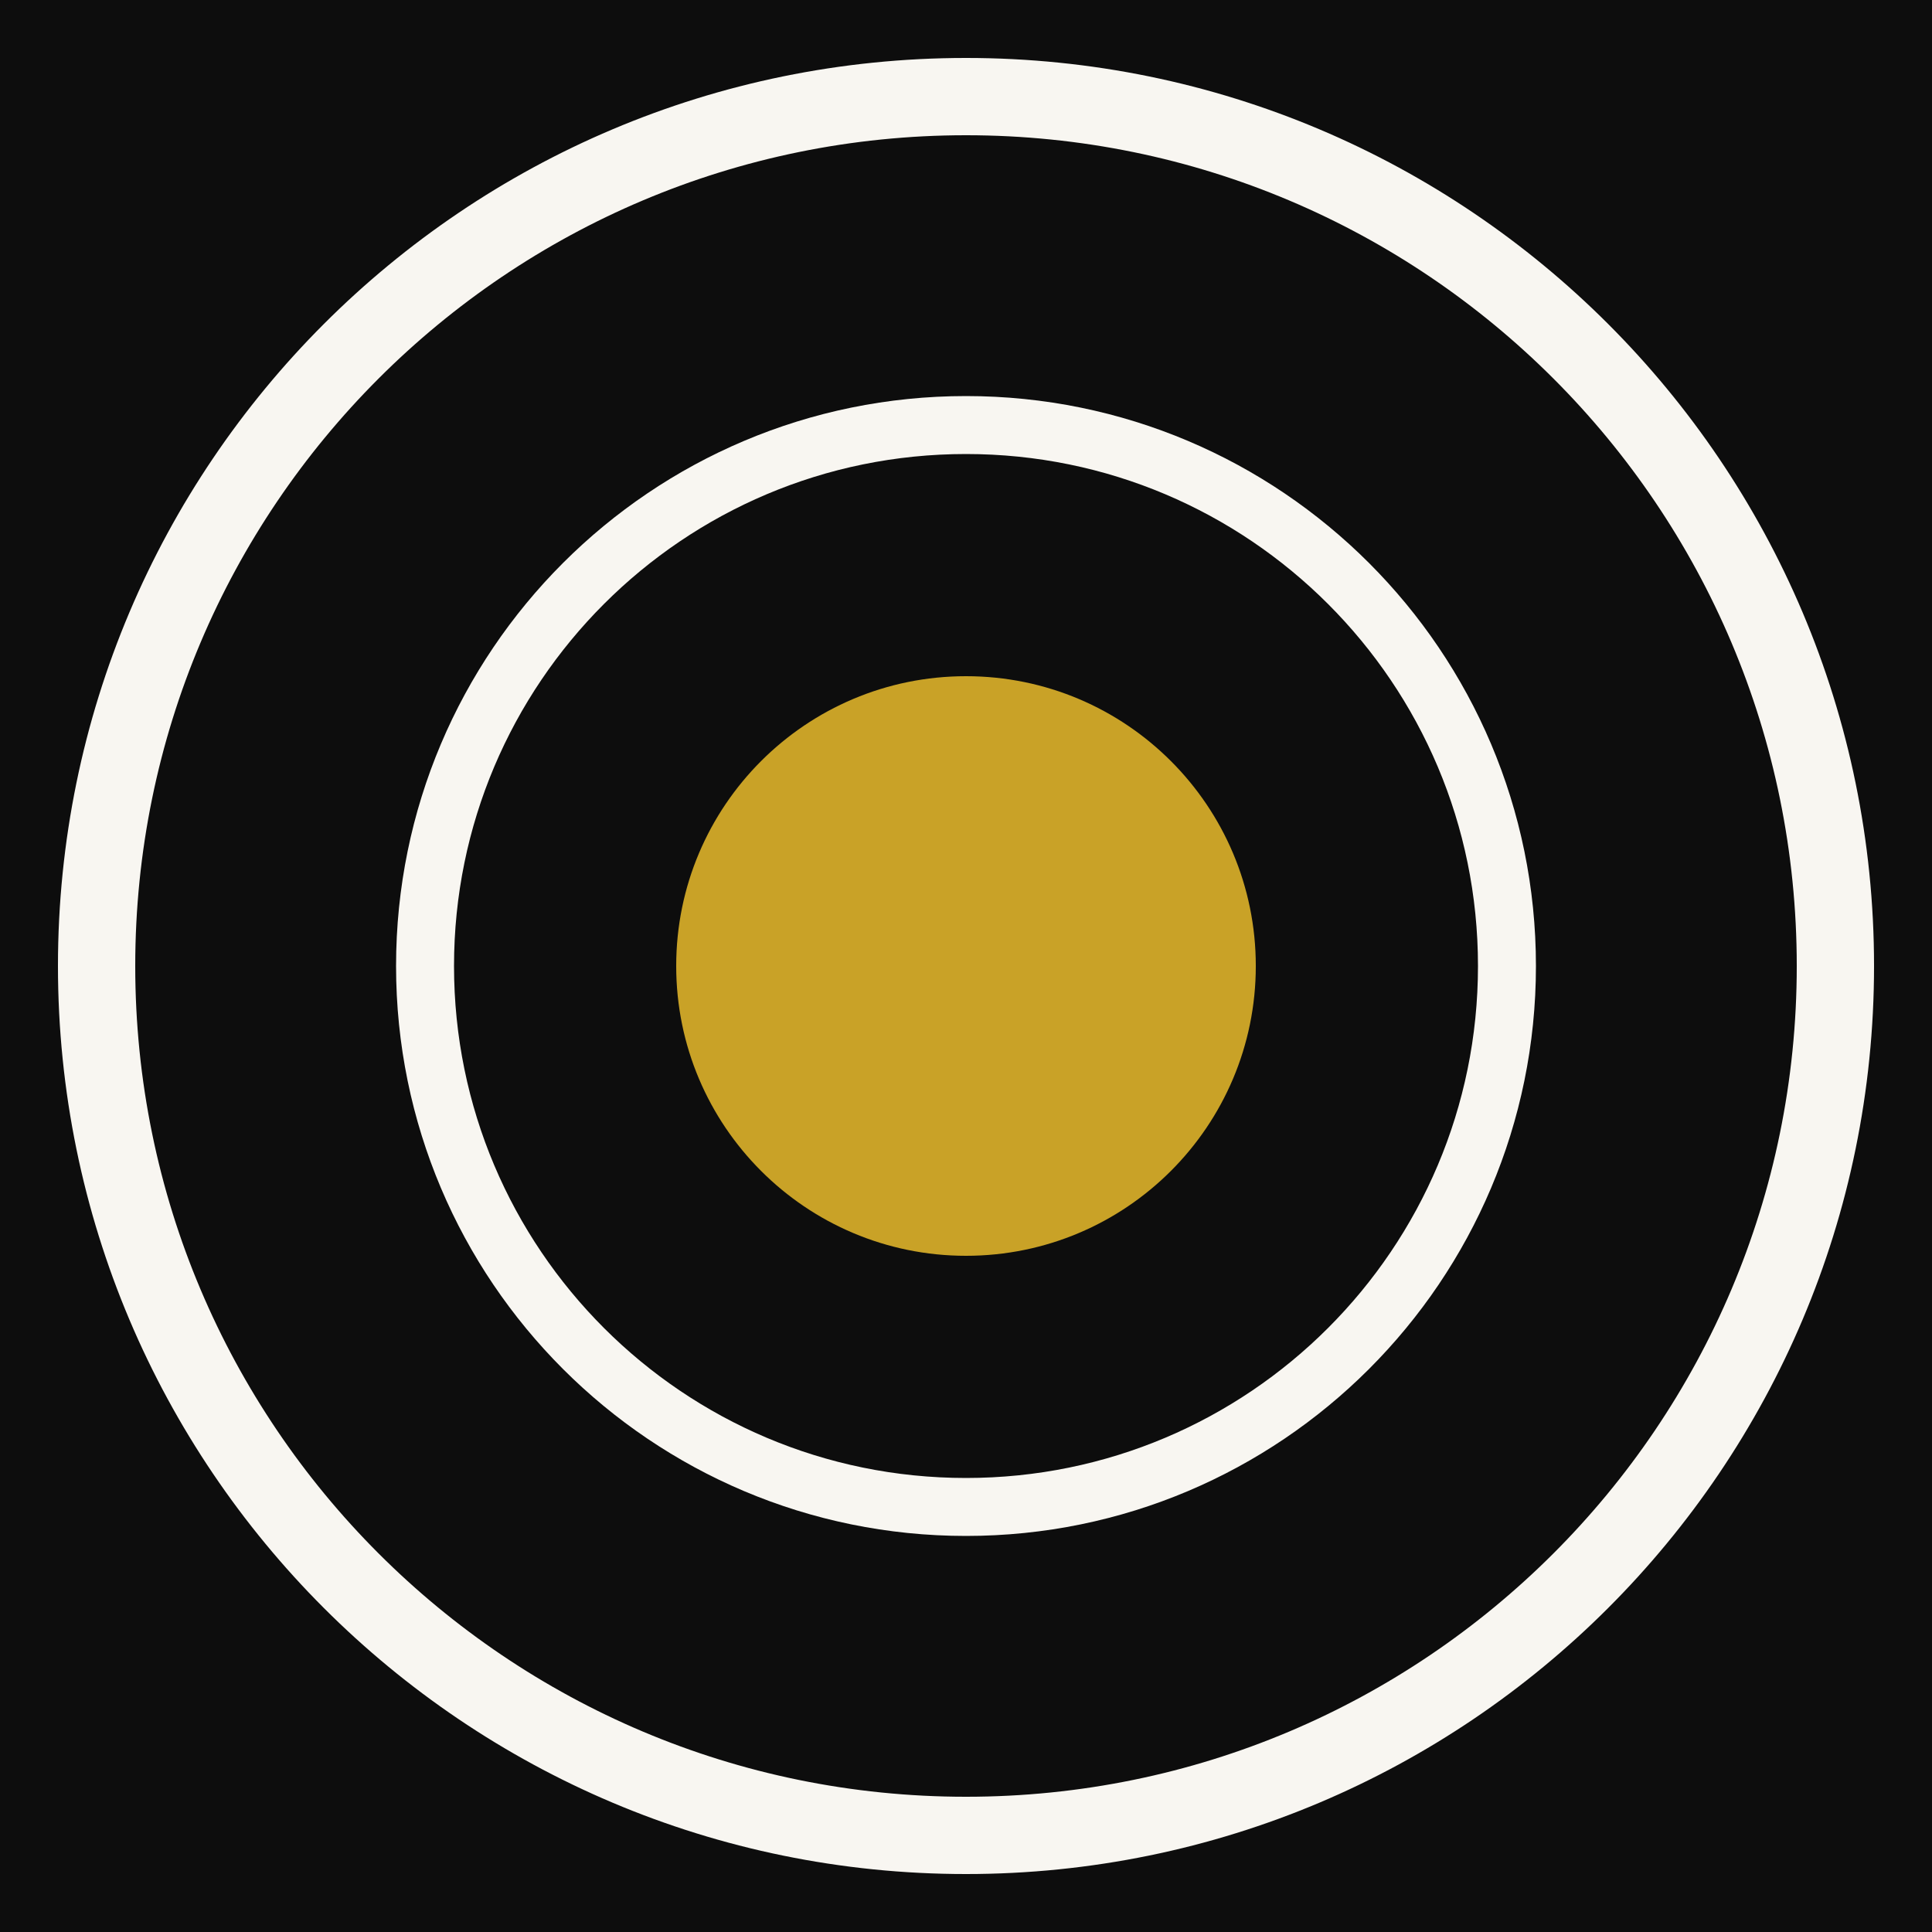
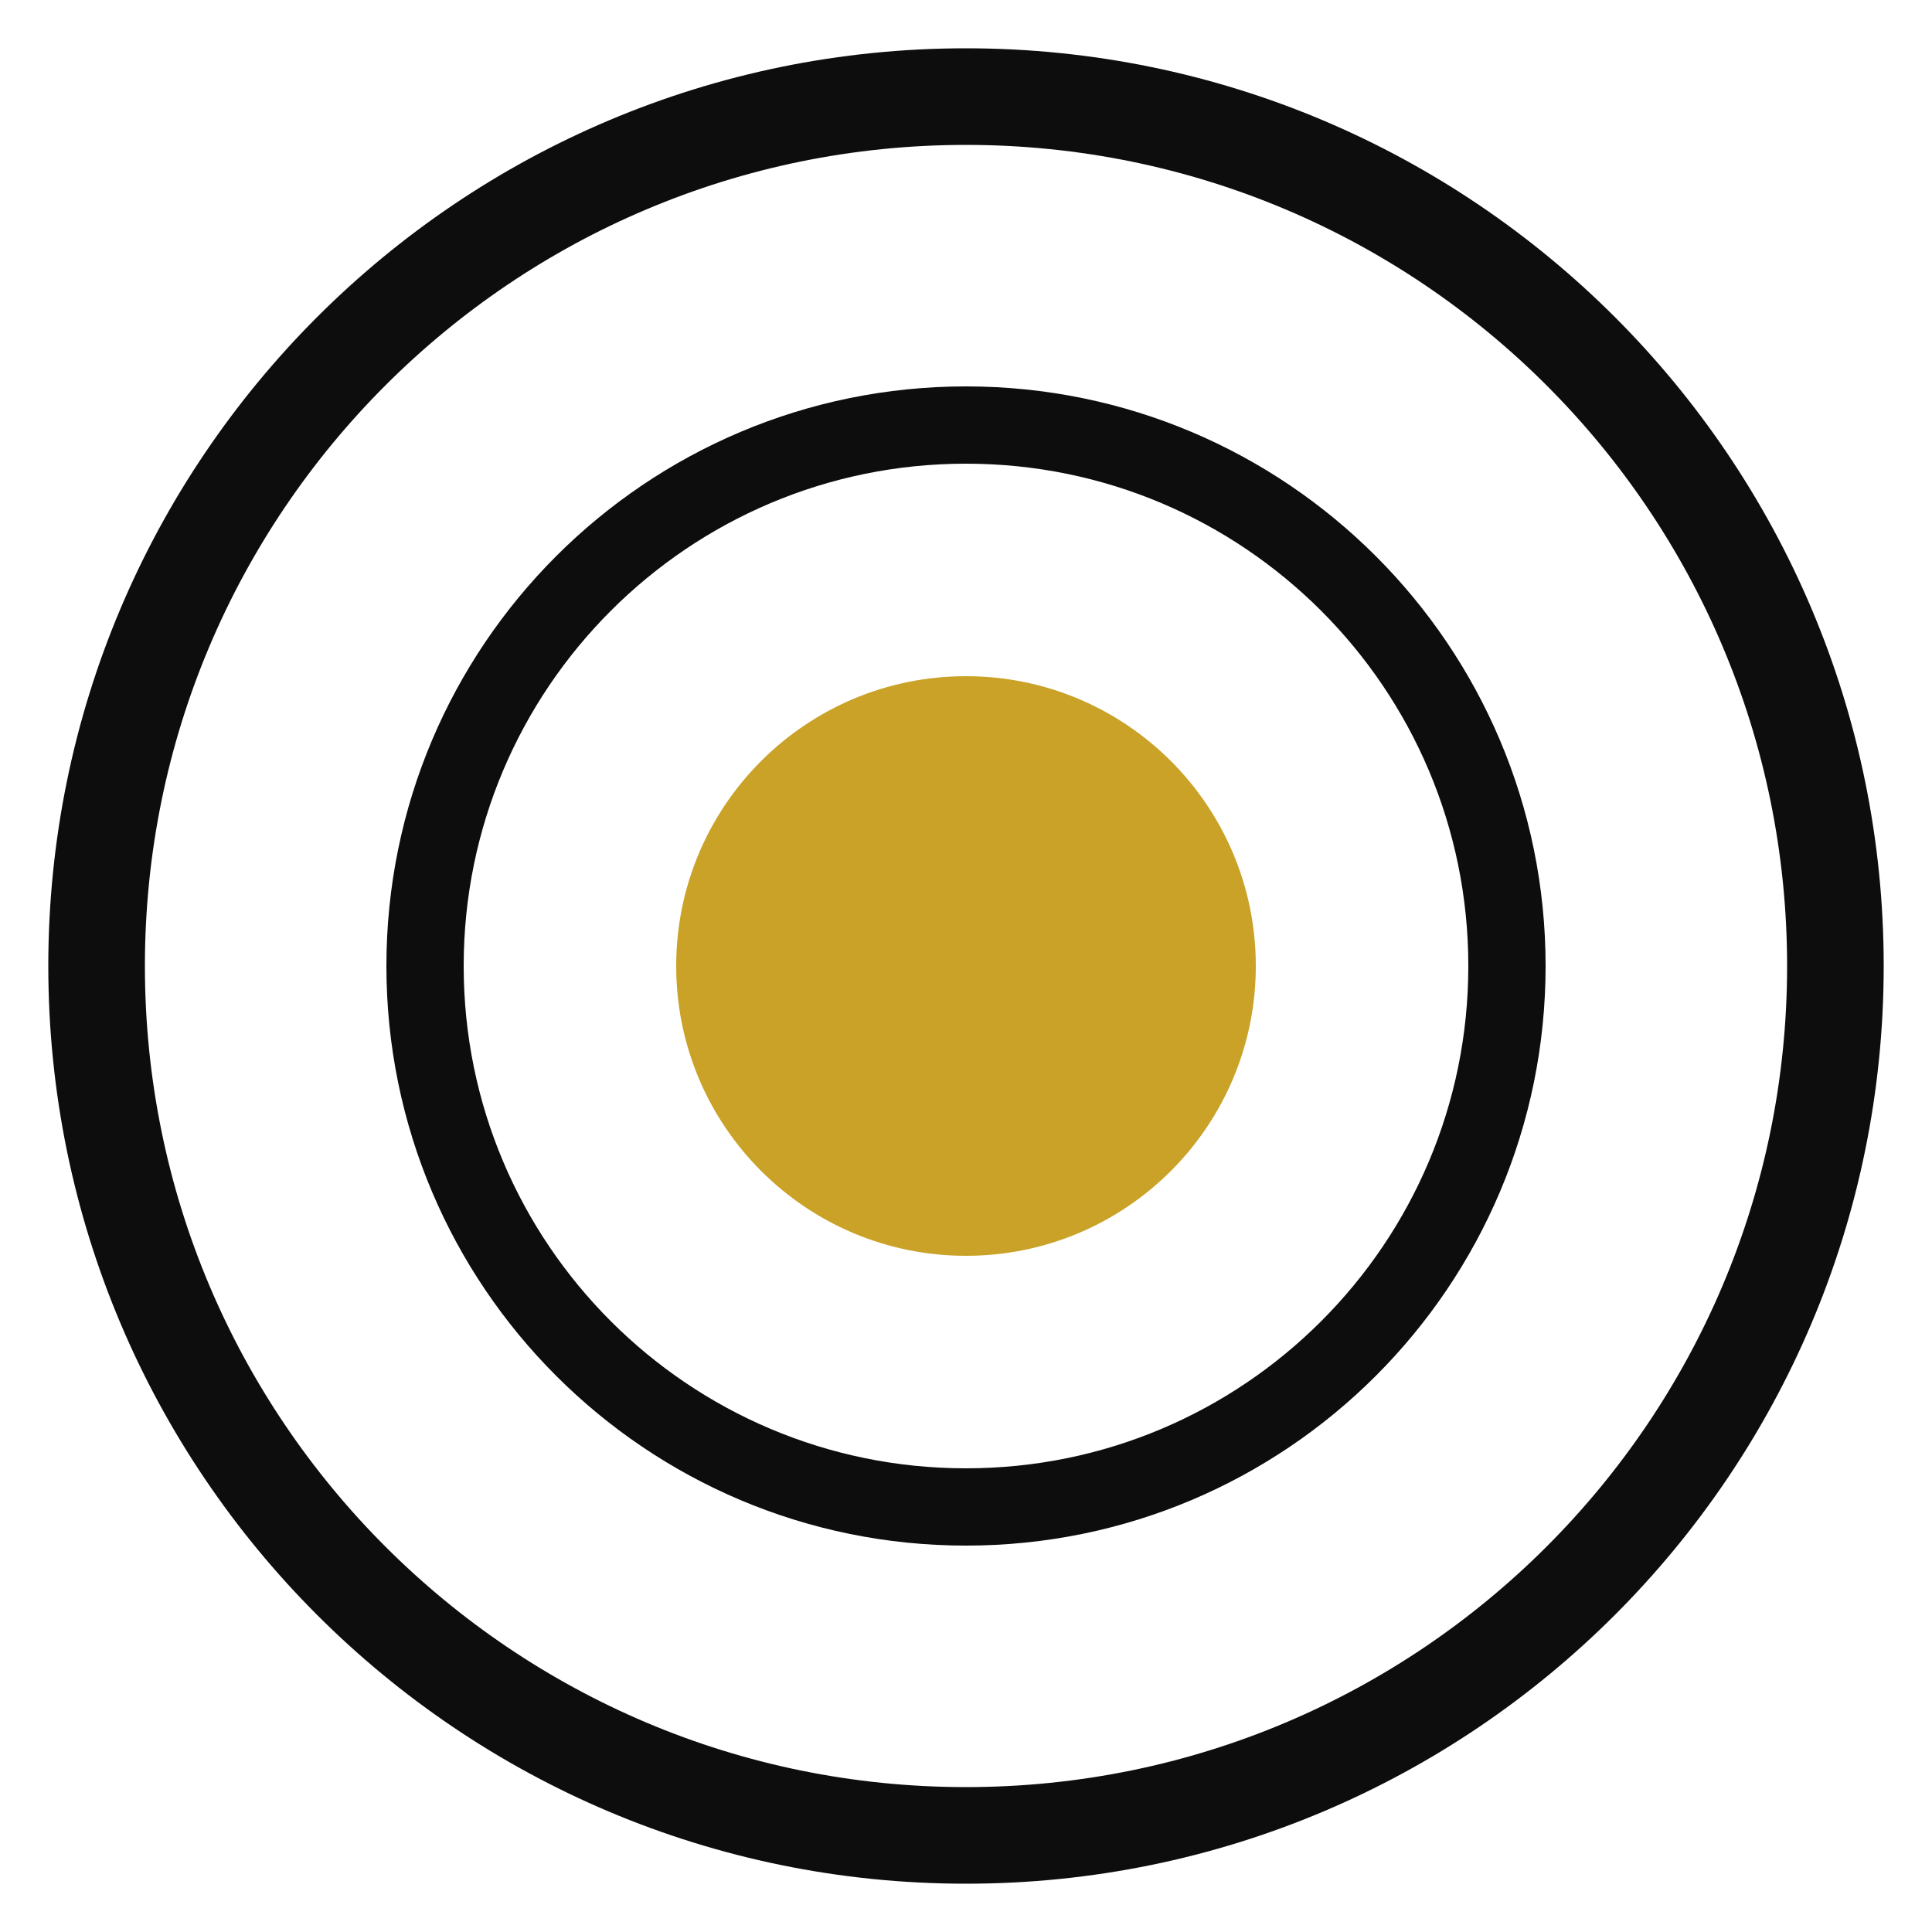
<svg xmlns="http://www.w3.org/2000/svg" viewBox="0 0 100 100">
-   <rect width="100" height="100" fill="#0D0D0D" />
-   <circle cx="50" cy="50" r="45" fill="none" stroke="#F8F6F1" stroke-width="4" />
-   <circle cx="50" cy="50" r="28" fill="none" stroke="#F8F6F1" stroke-width="3" />
+   <style>
+     .ring { stroke: #0D0D0D; fill: none; }
+     @media (prefers-color-scheme: dark) {
+       .ring { stroke: #F8F6F1; }
+     }
+   </style>
+   <circle class="ring" cx="50" cy="50" r="45" stroke-width="5" />
+   <circle class="ring" cx="50" cy="50" r="28" stroke-width="4" />
  <circle cx="50" cy="50" r="15" fill="#C9A227" />
</svg>
